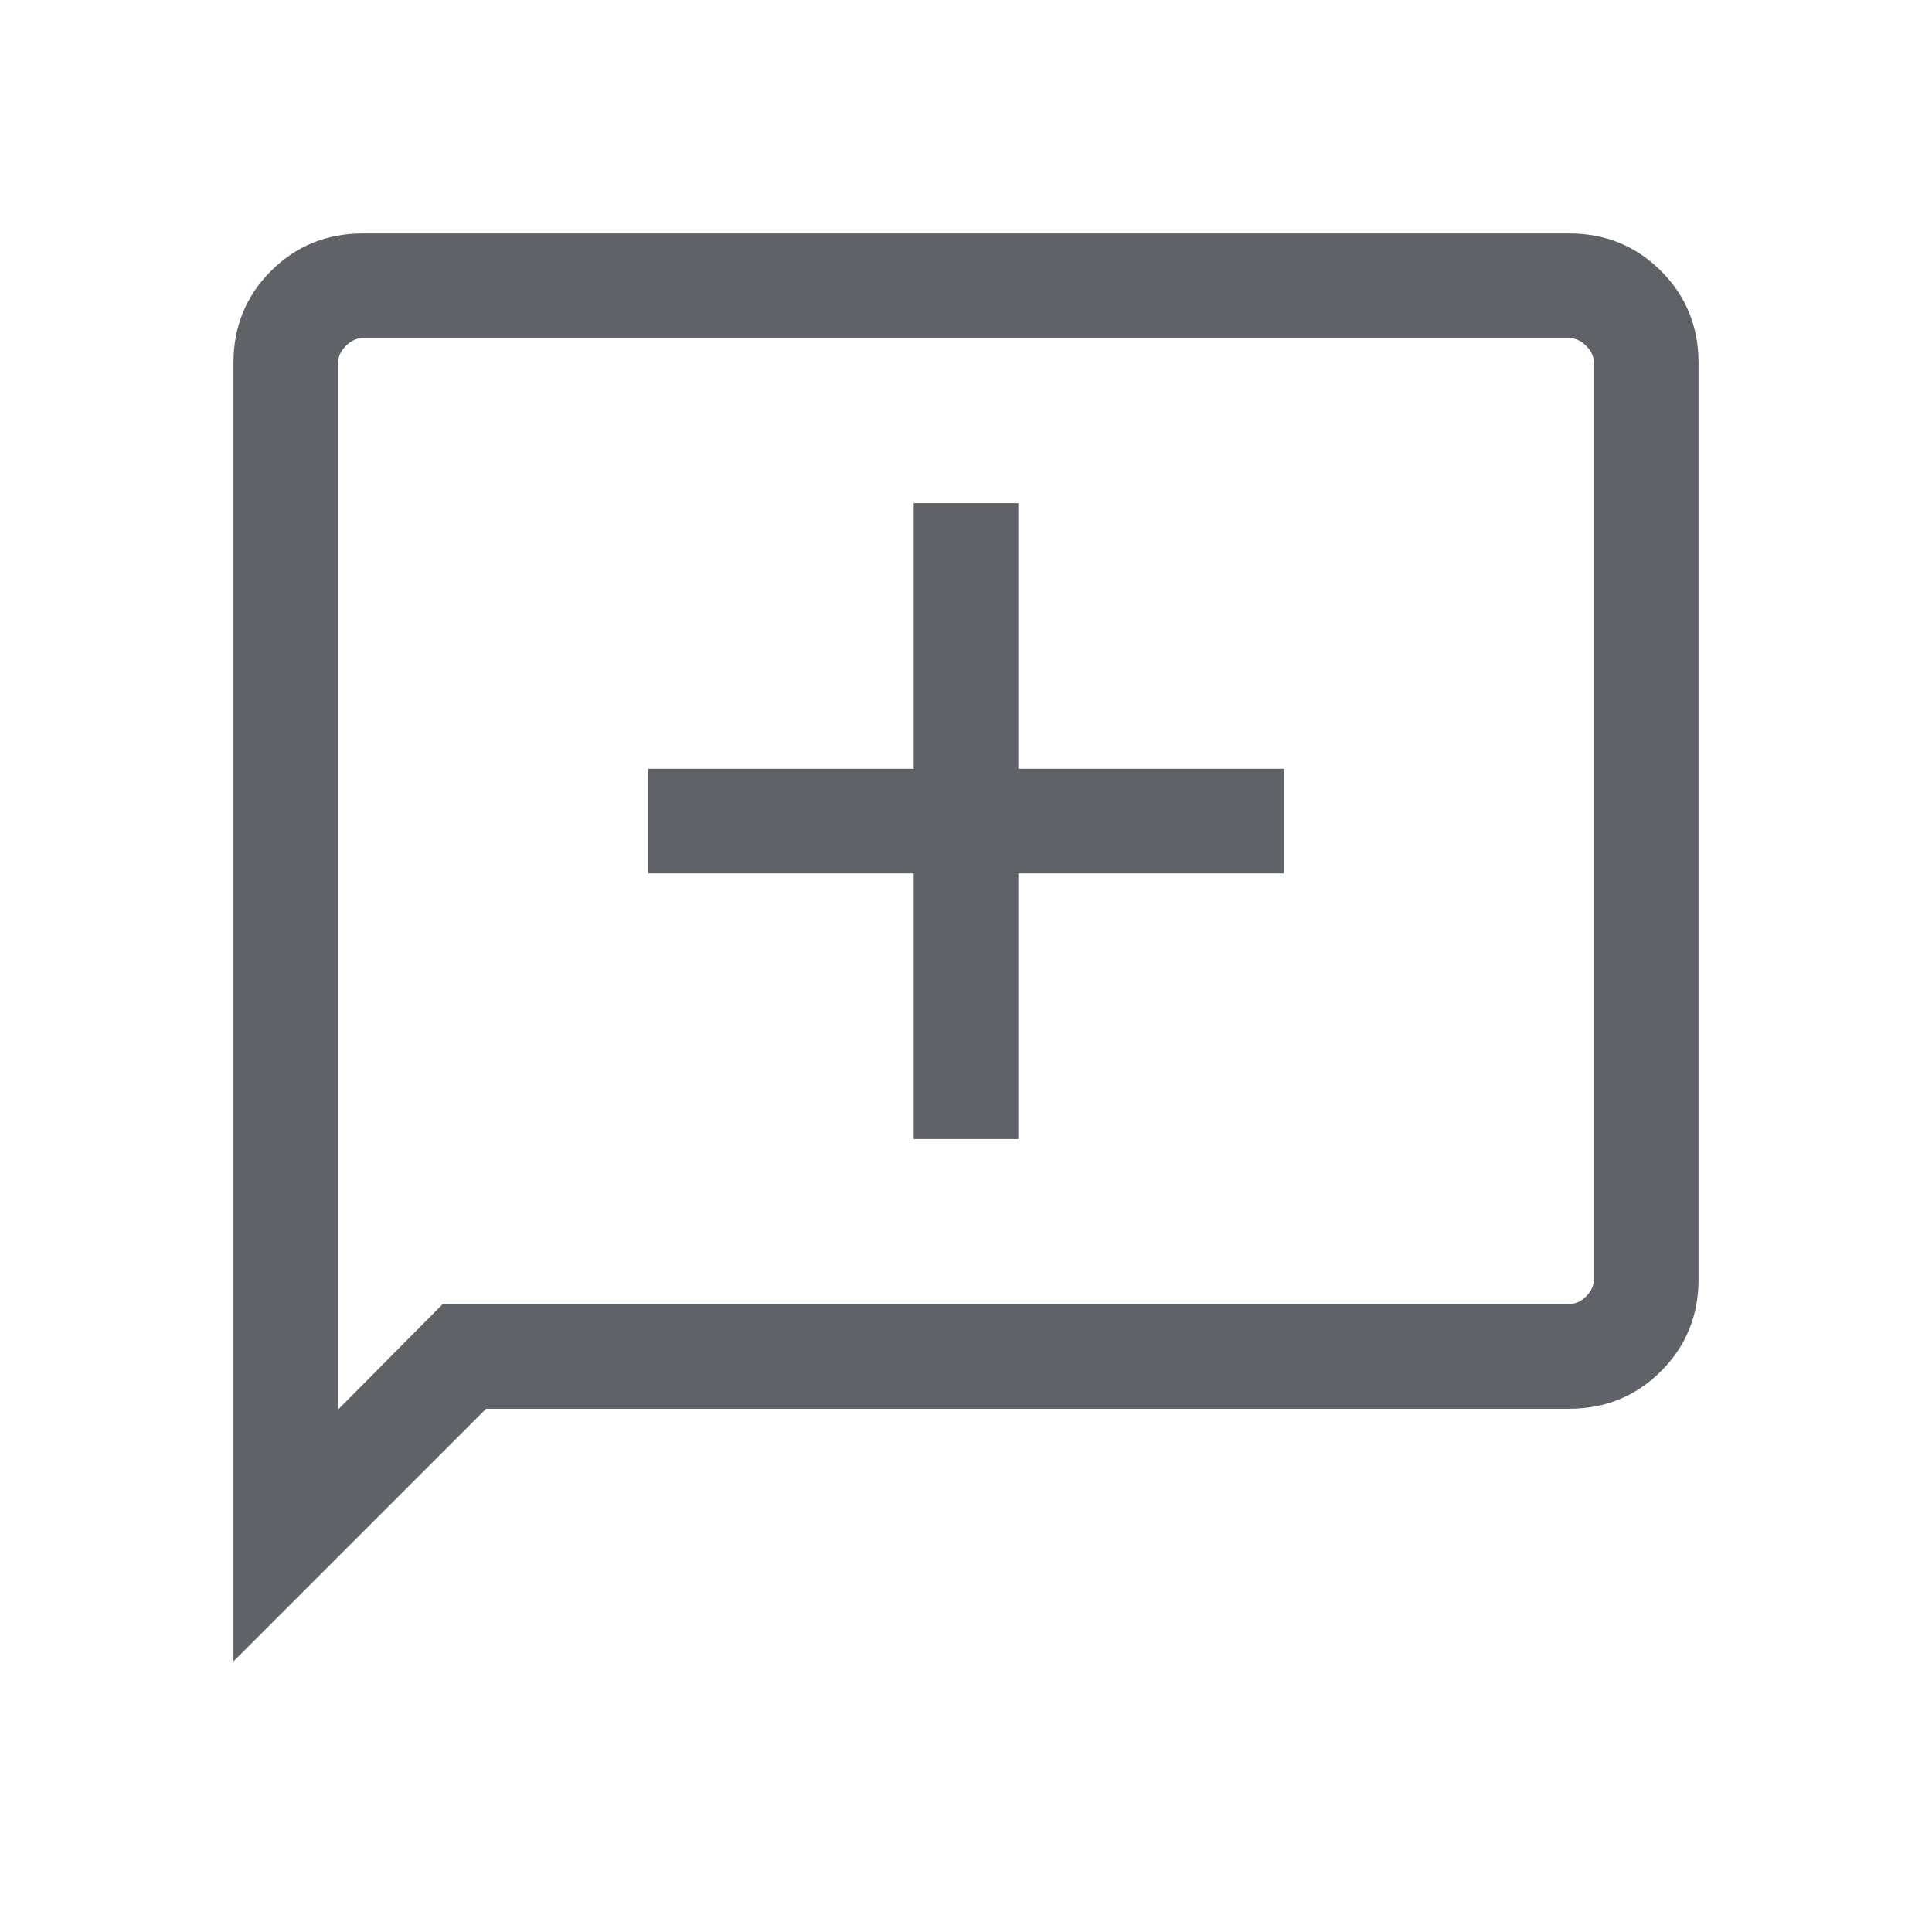
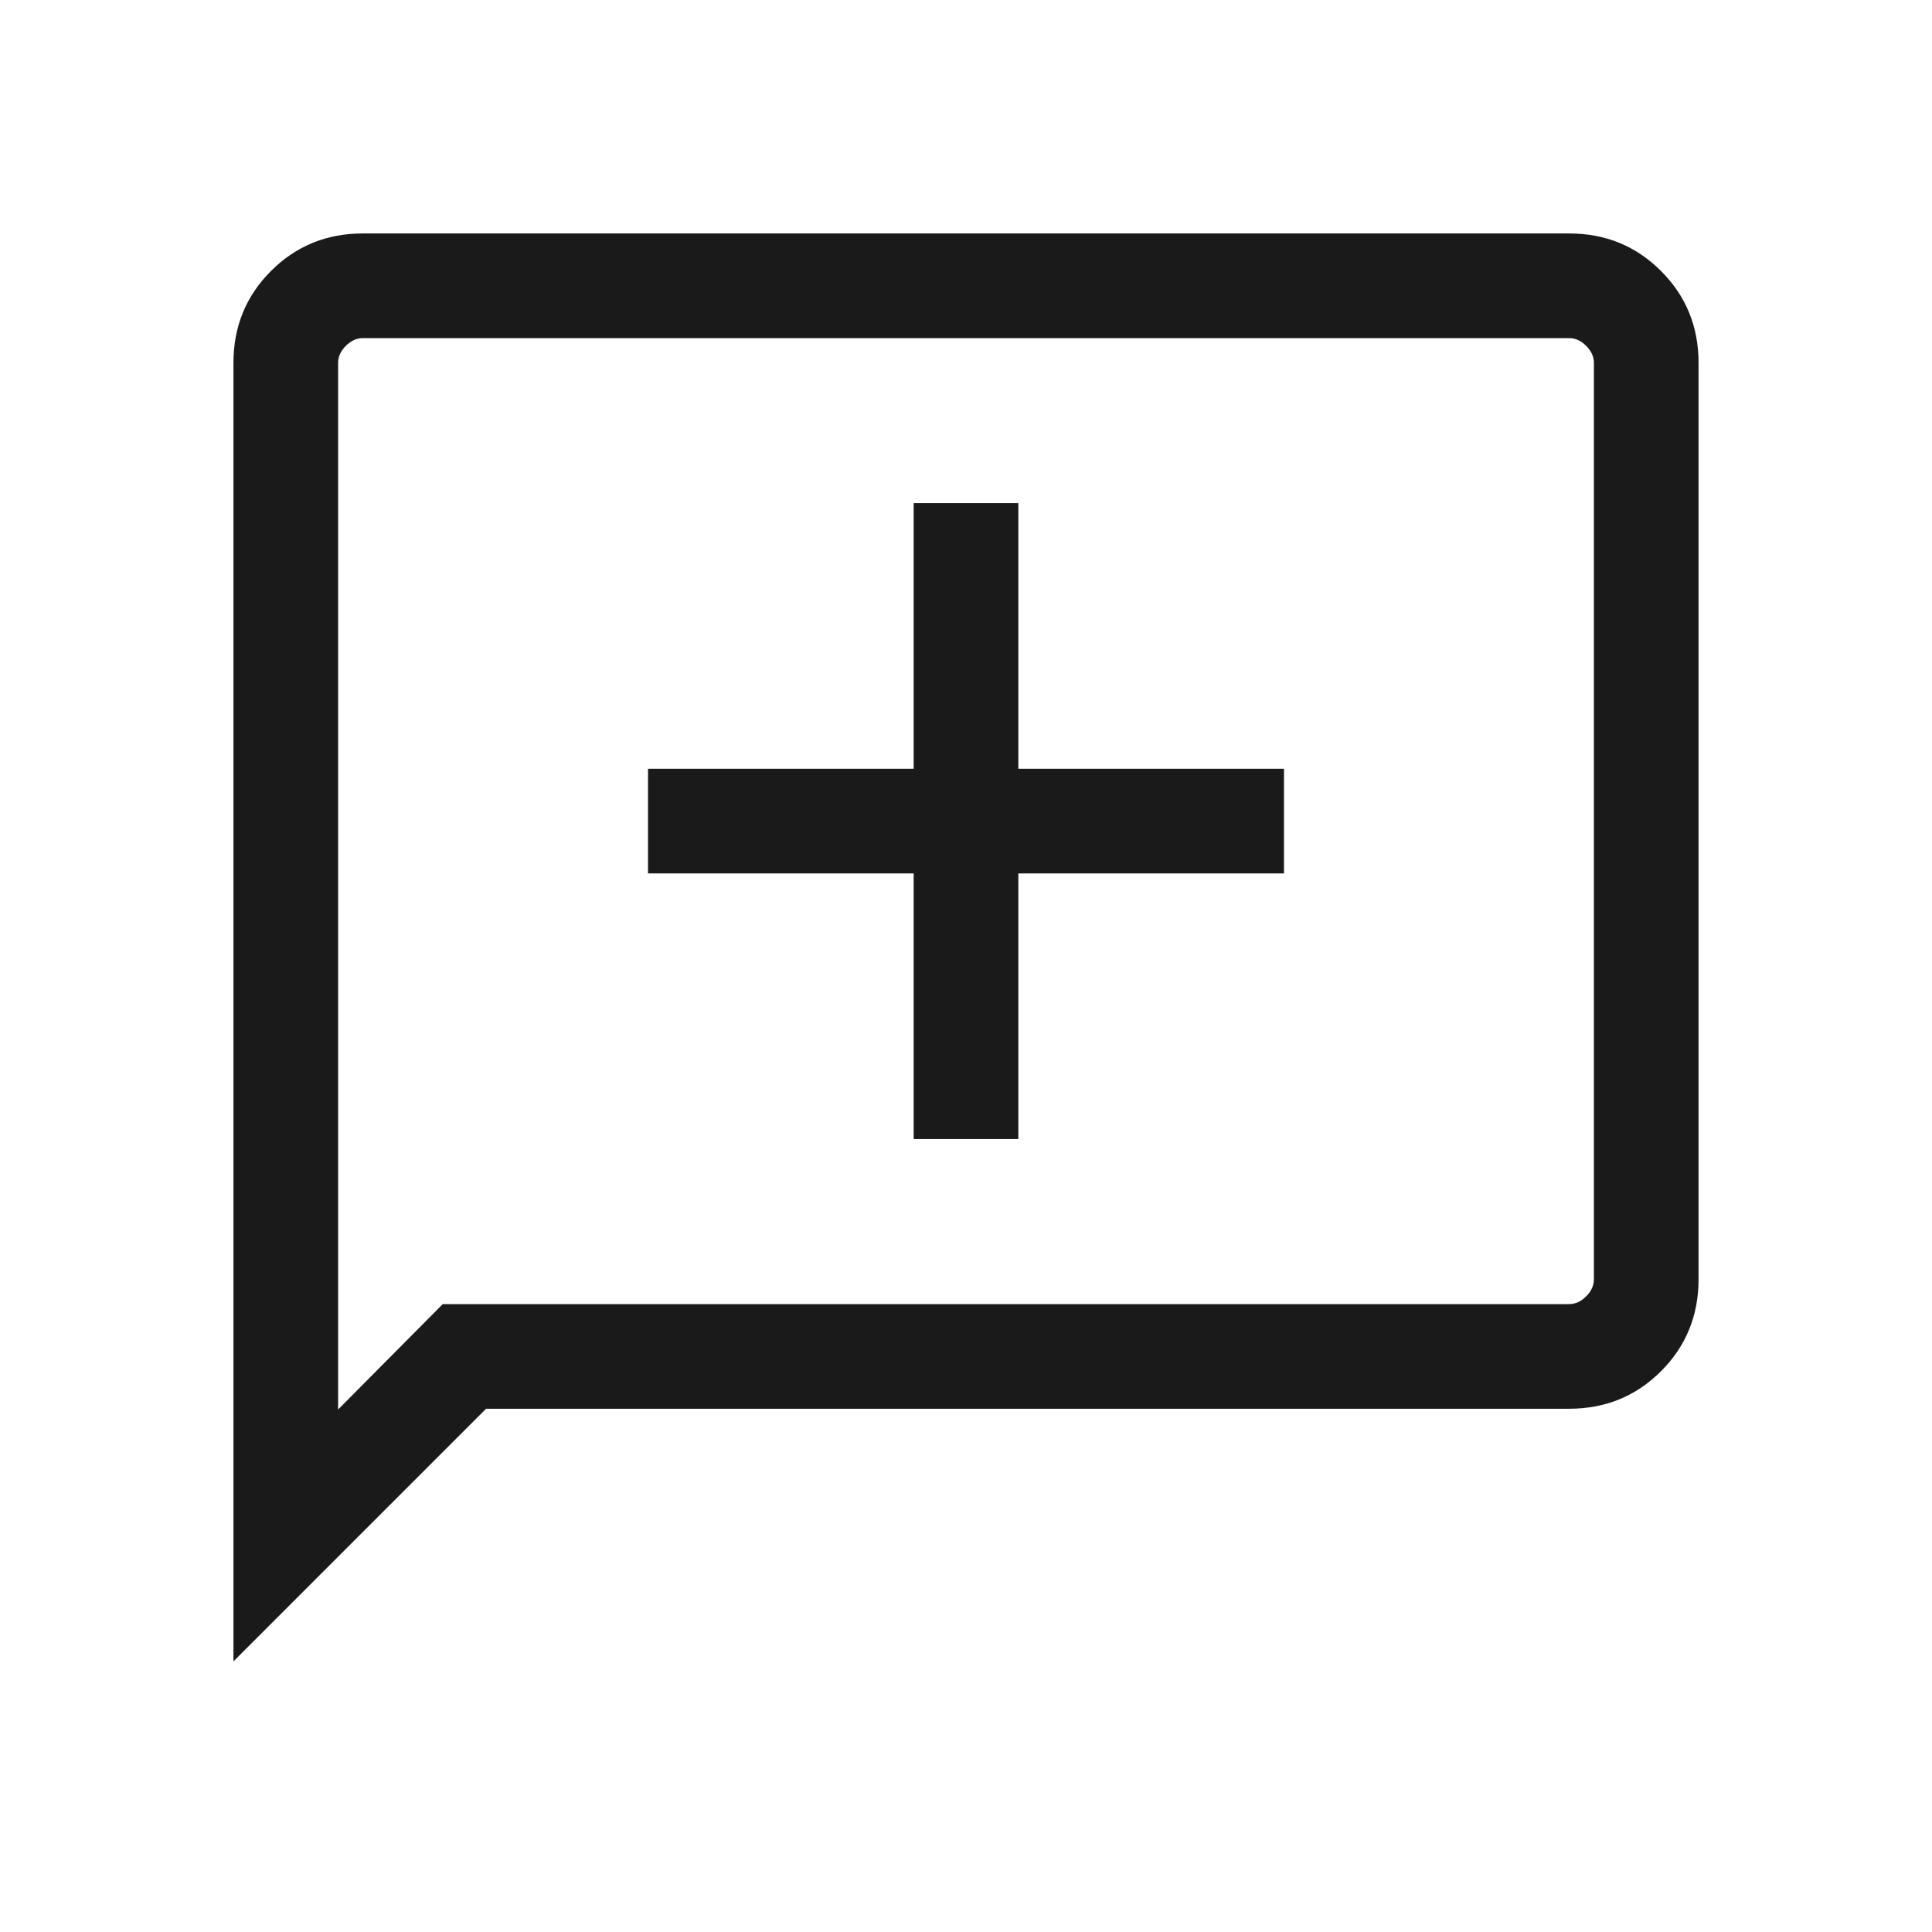
- <svg xmlns="http://www.w3.org/2000/svg" height="20px" viewBox="0 -960 960 960" width="20px" fill="#5f6368">
+ <svg xmlns="http://www.w3.org/2000/svg" height="20px" viewBox="0 -960 960 960" width="20px" fill="#1a1a1a">
  <path d="M454-394h52v-132h132v-52H506v-132h-52v132H322v52h132v132ZM116-134.46v-645.23q0-27.01 18.65-45.66Q153.3-844 180.31-844h599.38q27.01 0 45.66 18.65Q844-806.7 844-779.69v455.38q0 27.01-18.65 45.66Q806.7-260 779.69-260H241.54L116-134.46ZM220-312h559.69q4.62 0 8.46-3.85 3.85-3.84 3.85-8.46v-455.38q0-4.62-3.85-8.46-3.84-3.85-8.46-3.85H180.31q-4.62 0-8.46 3.85-3.85 3.84-3.85 8.46v520.08L220-312Zm-52 0v-480 480Z" />
</svg>
